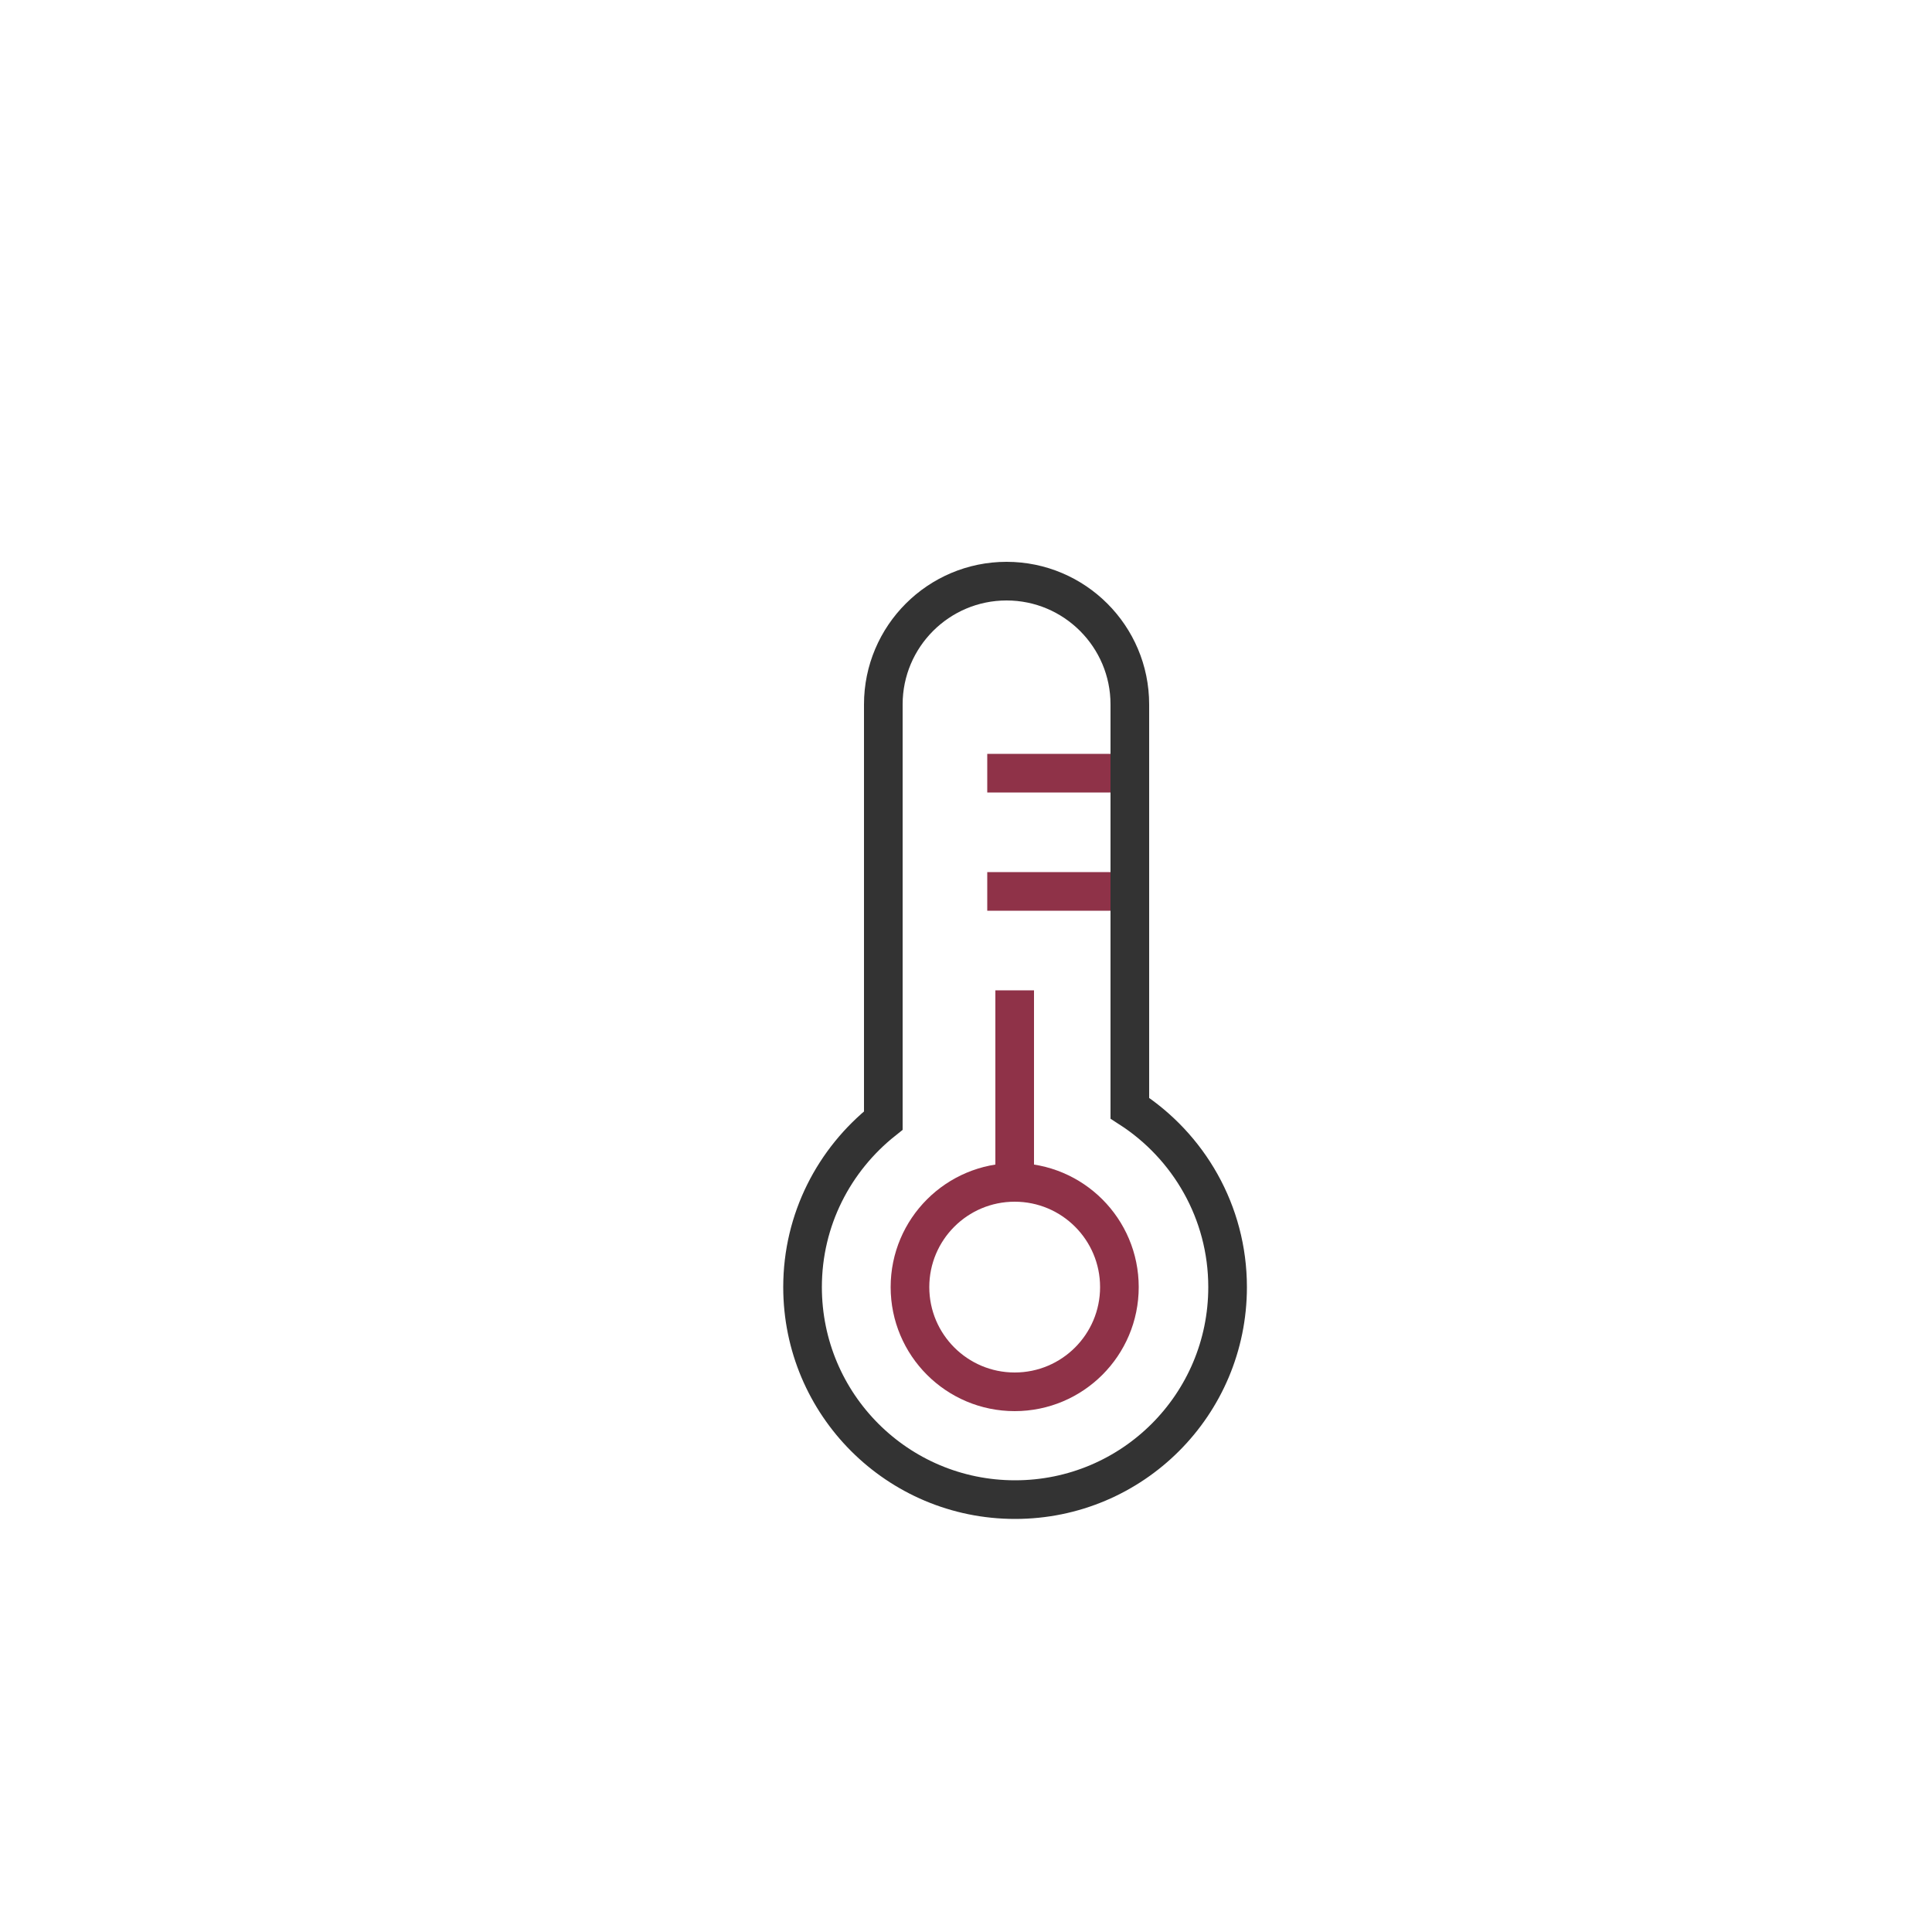
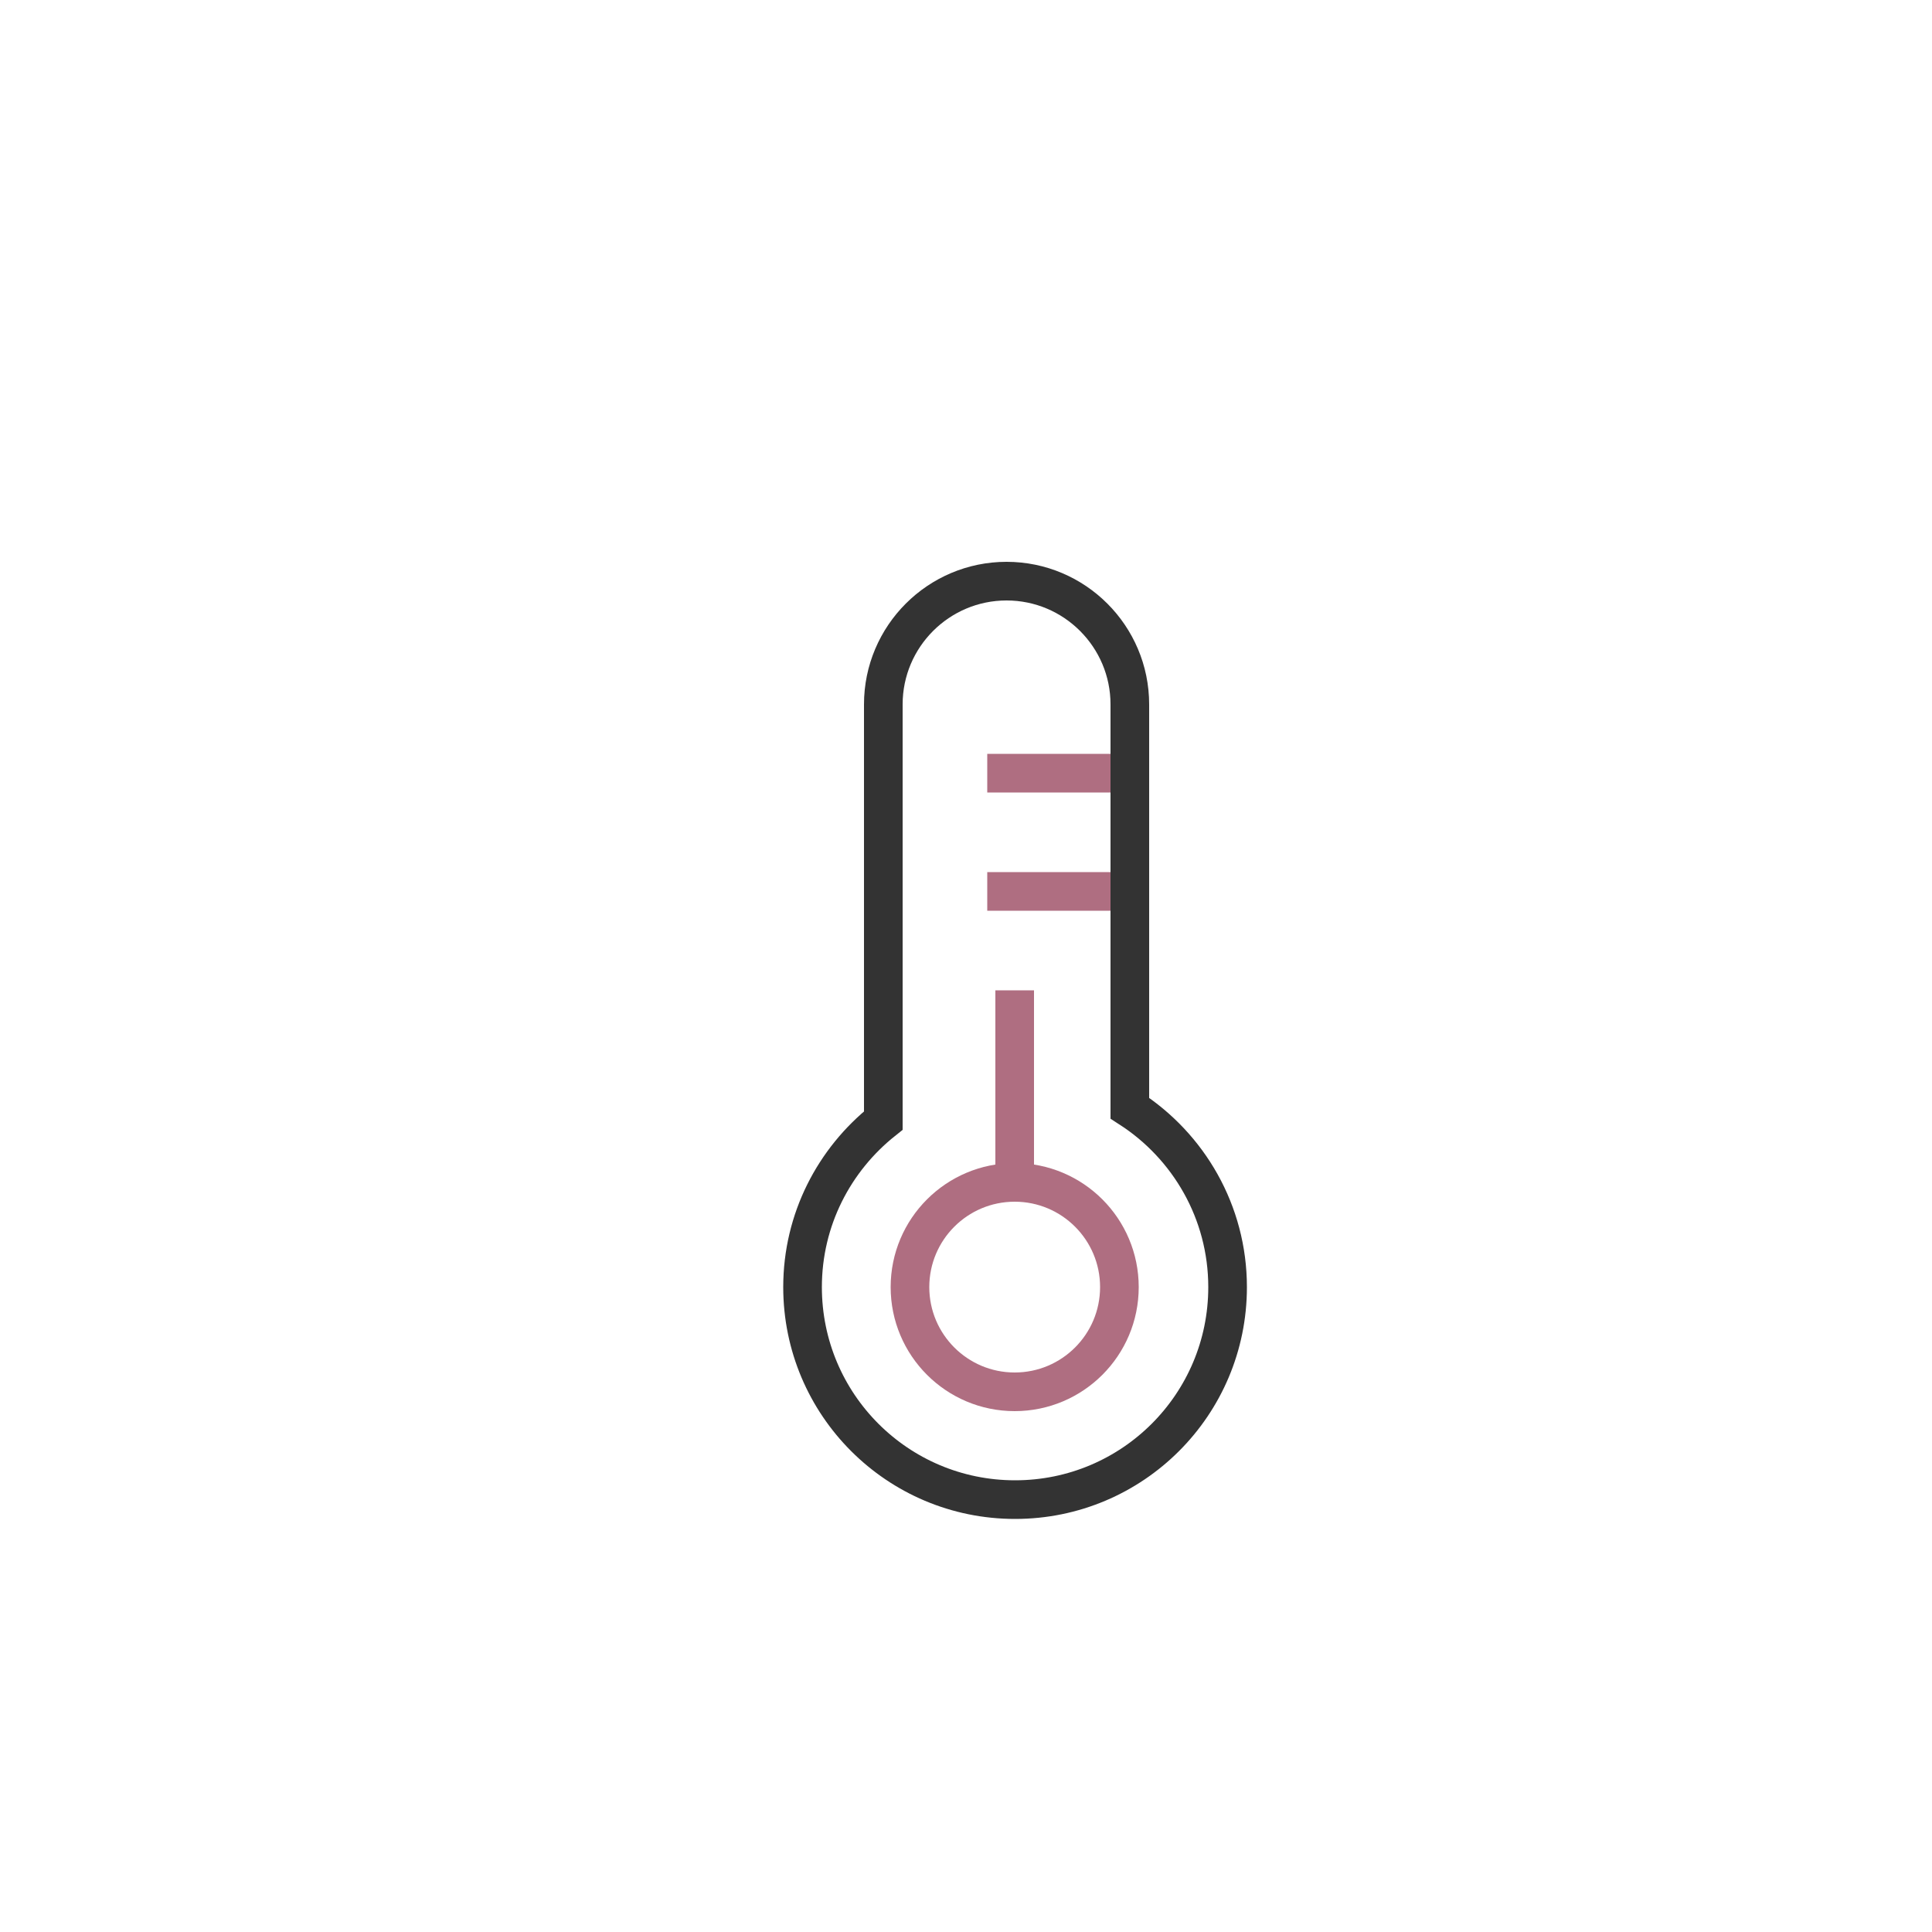
- <svg xmlns="http://www.w3.org/2000/svg" id="uuid-d6903d17-4e24-45dc-b889-9f8ef45c8f63" viewBox="0 0 50 50">
-   <circle cx="26.26" cy="33.31" r="2.71" fill="none" stroke="#8f3248" stroke-miterlimit="10" />
-   <line x1="26.26" y1="30.6" x2="26.26" y2="25.63" fill="none" stroke="#8f3248" stroke-miterlimit="10" />
-   <line x1="29.24" y1="23.07" x2="25.55" y2="23.07" fill="none" stroke="#8f3248" stroke-miterlimit="10" />
-   <line x1="29.24" y1="20.01" x2="25.55" y2="20.01" fill="none" stroke="#8f3248" stroke-miterlimit="10" />
+ <svg xmlns="http://www.w3.org/2000/svg" id="uuid-a31fb9e6-4b68-4729-b529-a946deb1dc94" viewBox="0 0 50 50">
+   <circle cx="26.26" cy="33.31" r="2.71" fill="none" stroke="#af6e81" stroke-miterlimit="10" />
+   <line x1="26.26" y1="30.6" x2="26.26" y2="25.63" fill="none" stroke="#af6e81" stroke-miterlimit="10" />
+   <line x1="29.24" y1="23.07" x2="25.55" y2="23.07" fill="none" stroke="#af6e81" stroke-miterlimit="10" />
+   <line x1="29.24" y1="20.01" x2="25.55" y2="20.01" fill="none" stroke="#af6e81" stroke-miterlimit="10" />
  <path d="M29.24,28.68v-10.45c0-1.76-1.43-3.19-3.19-3.19s-3.19,1.43-3.19,3.19v10.77c-1.27,1.01-2.09,2.56-2.09,4.31,0,3.04,2.46,5.5,5.5,5.5s5.5-2.46,5.5-5.5c0-1.94-1.01-3.65-2.53-4.63Z" fill="none" stroke="#333" stroke-miterlimit="10" />
</svg>
